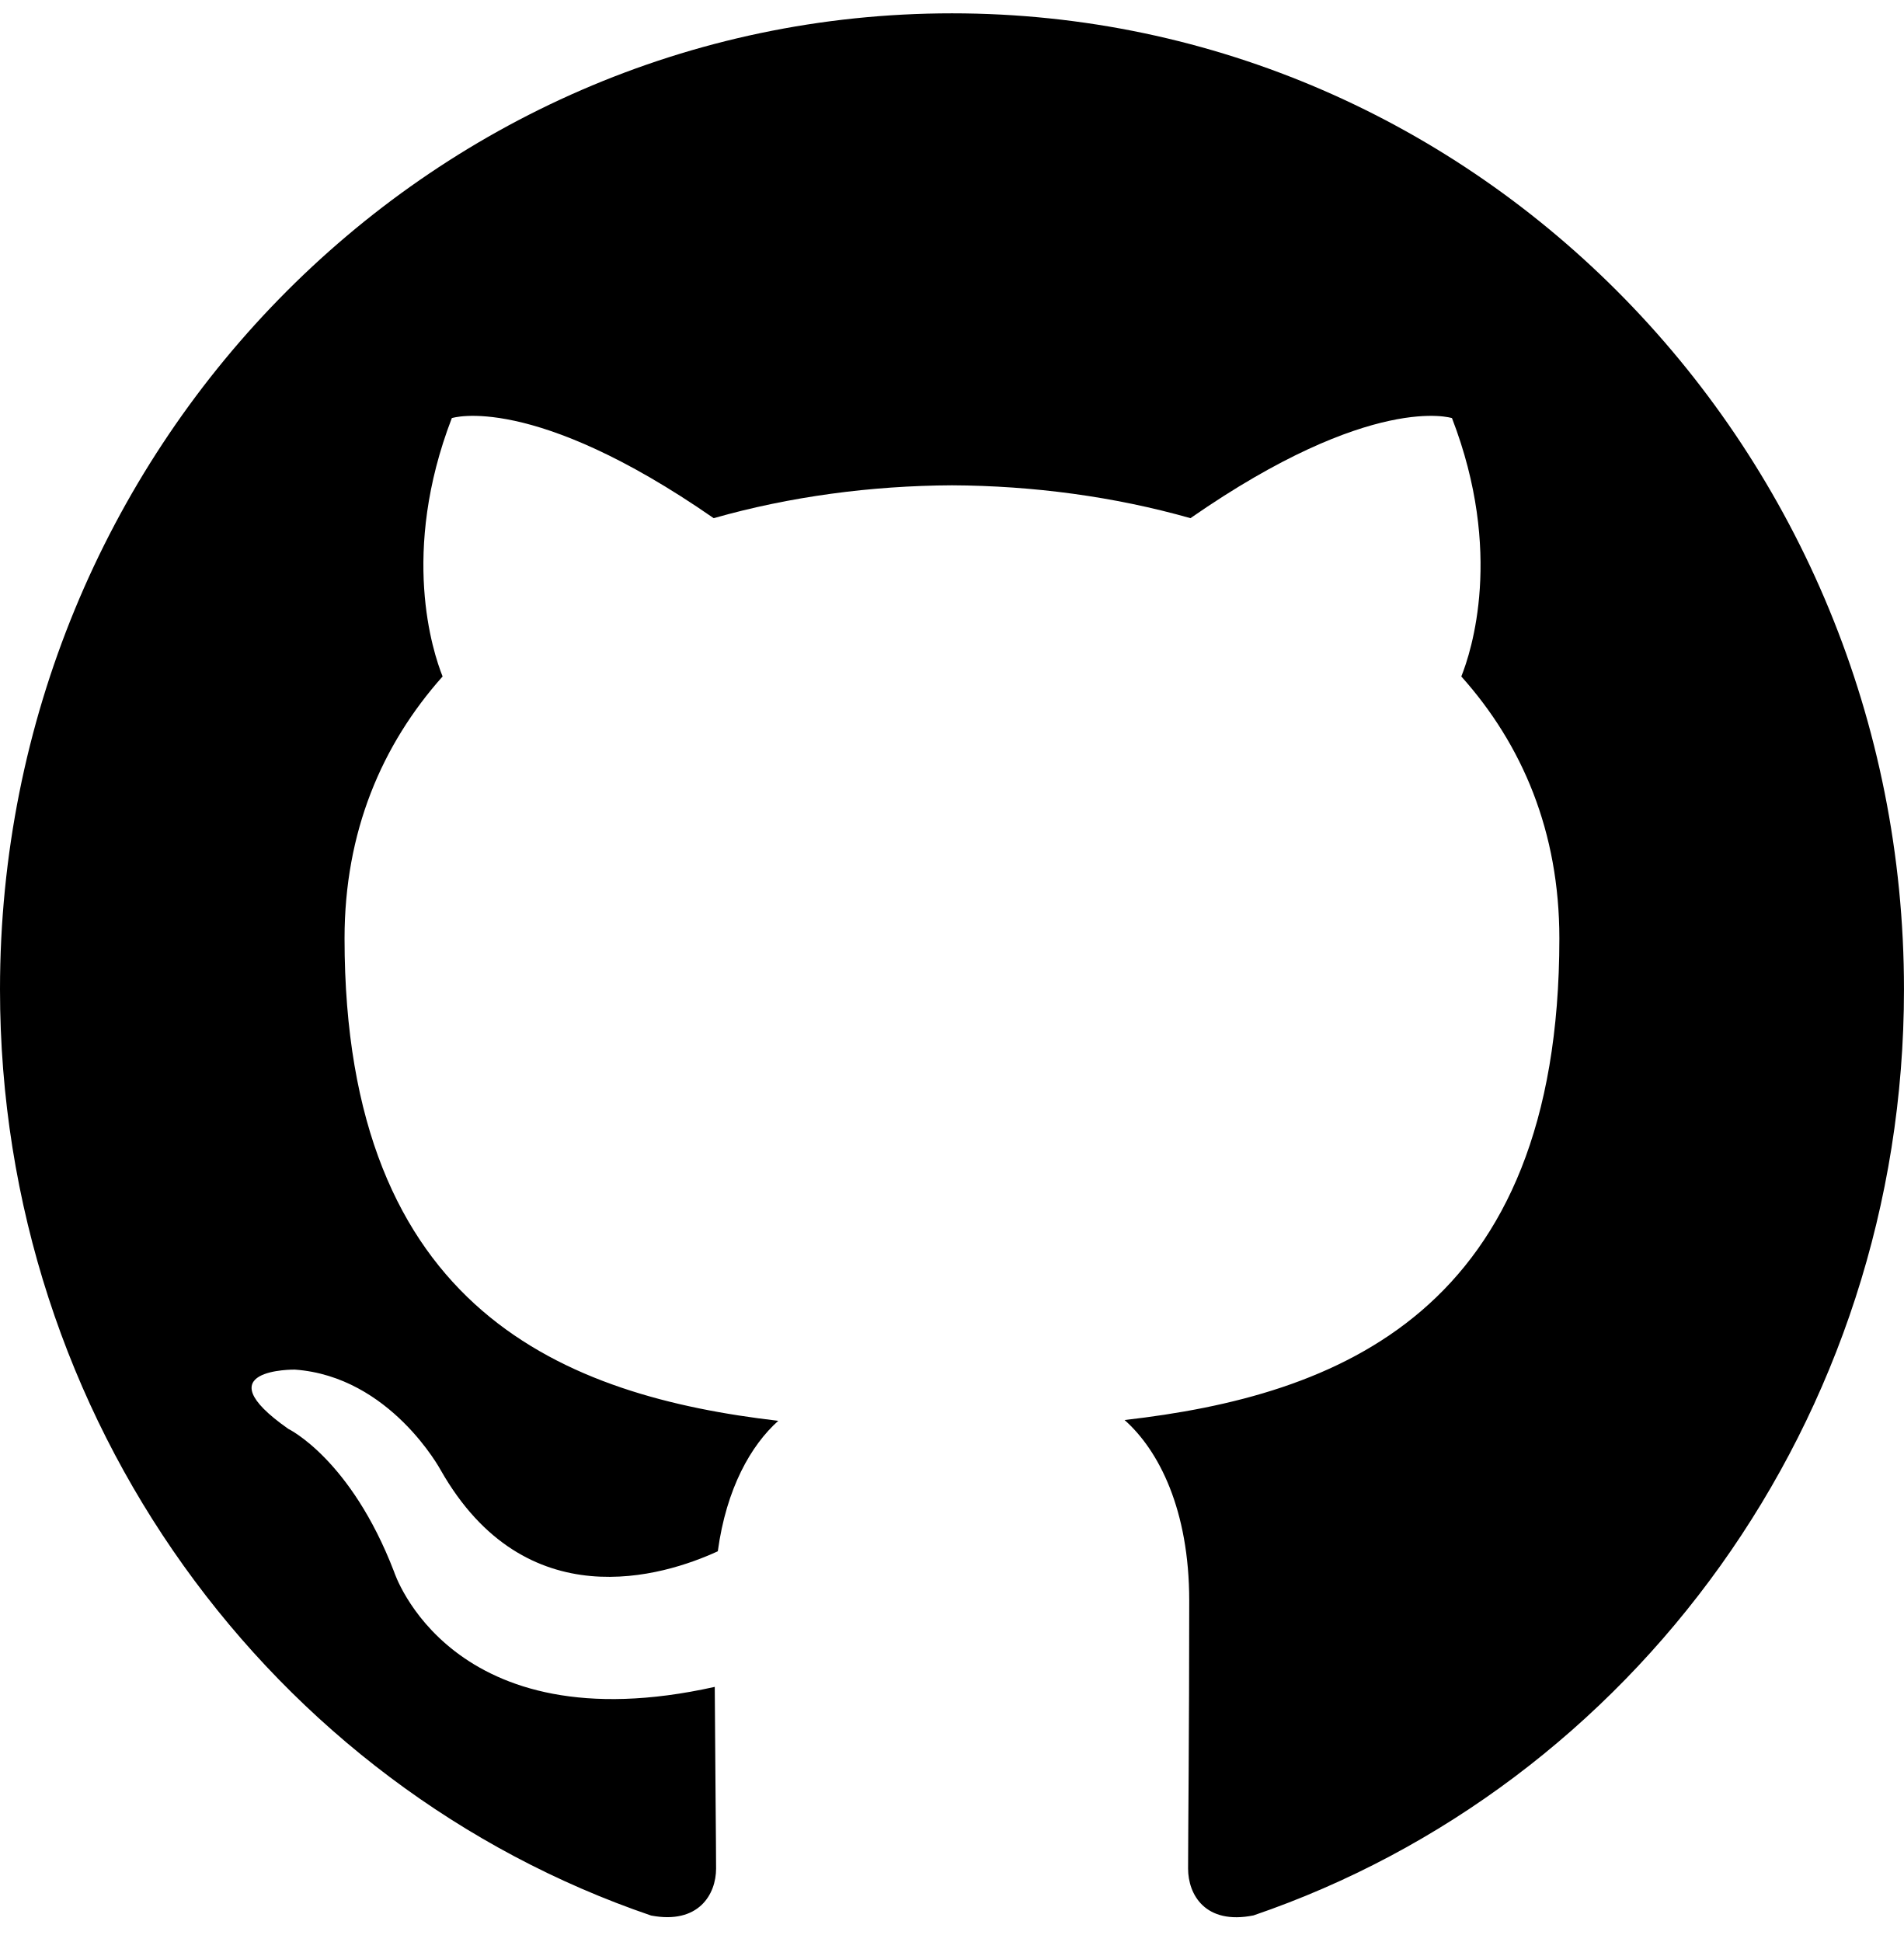
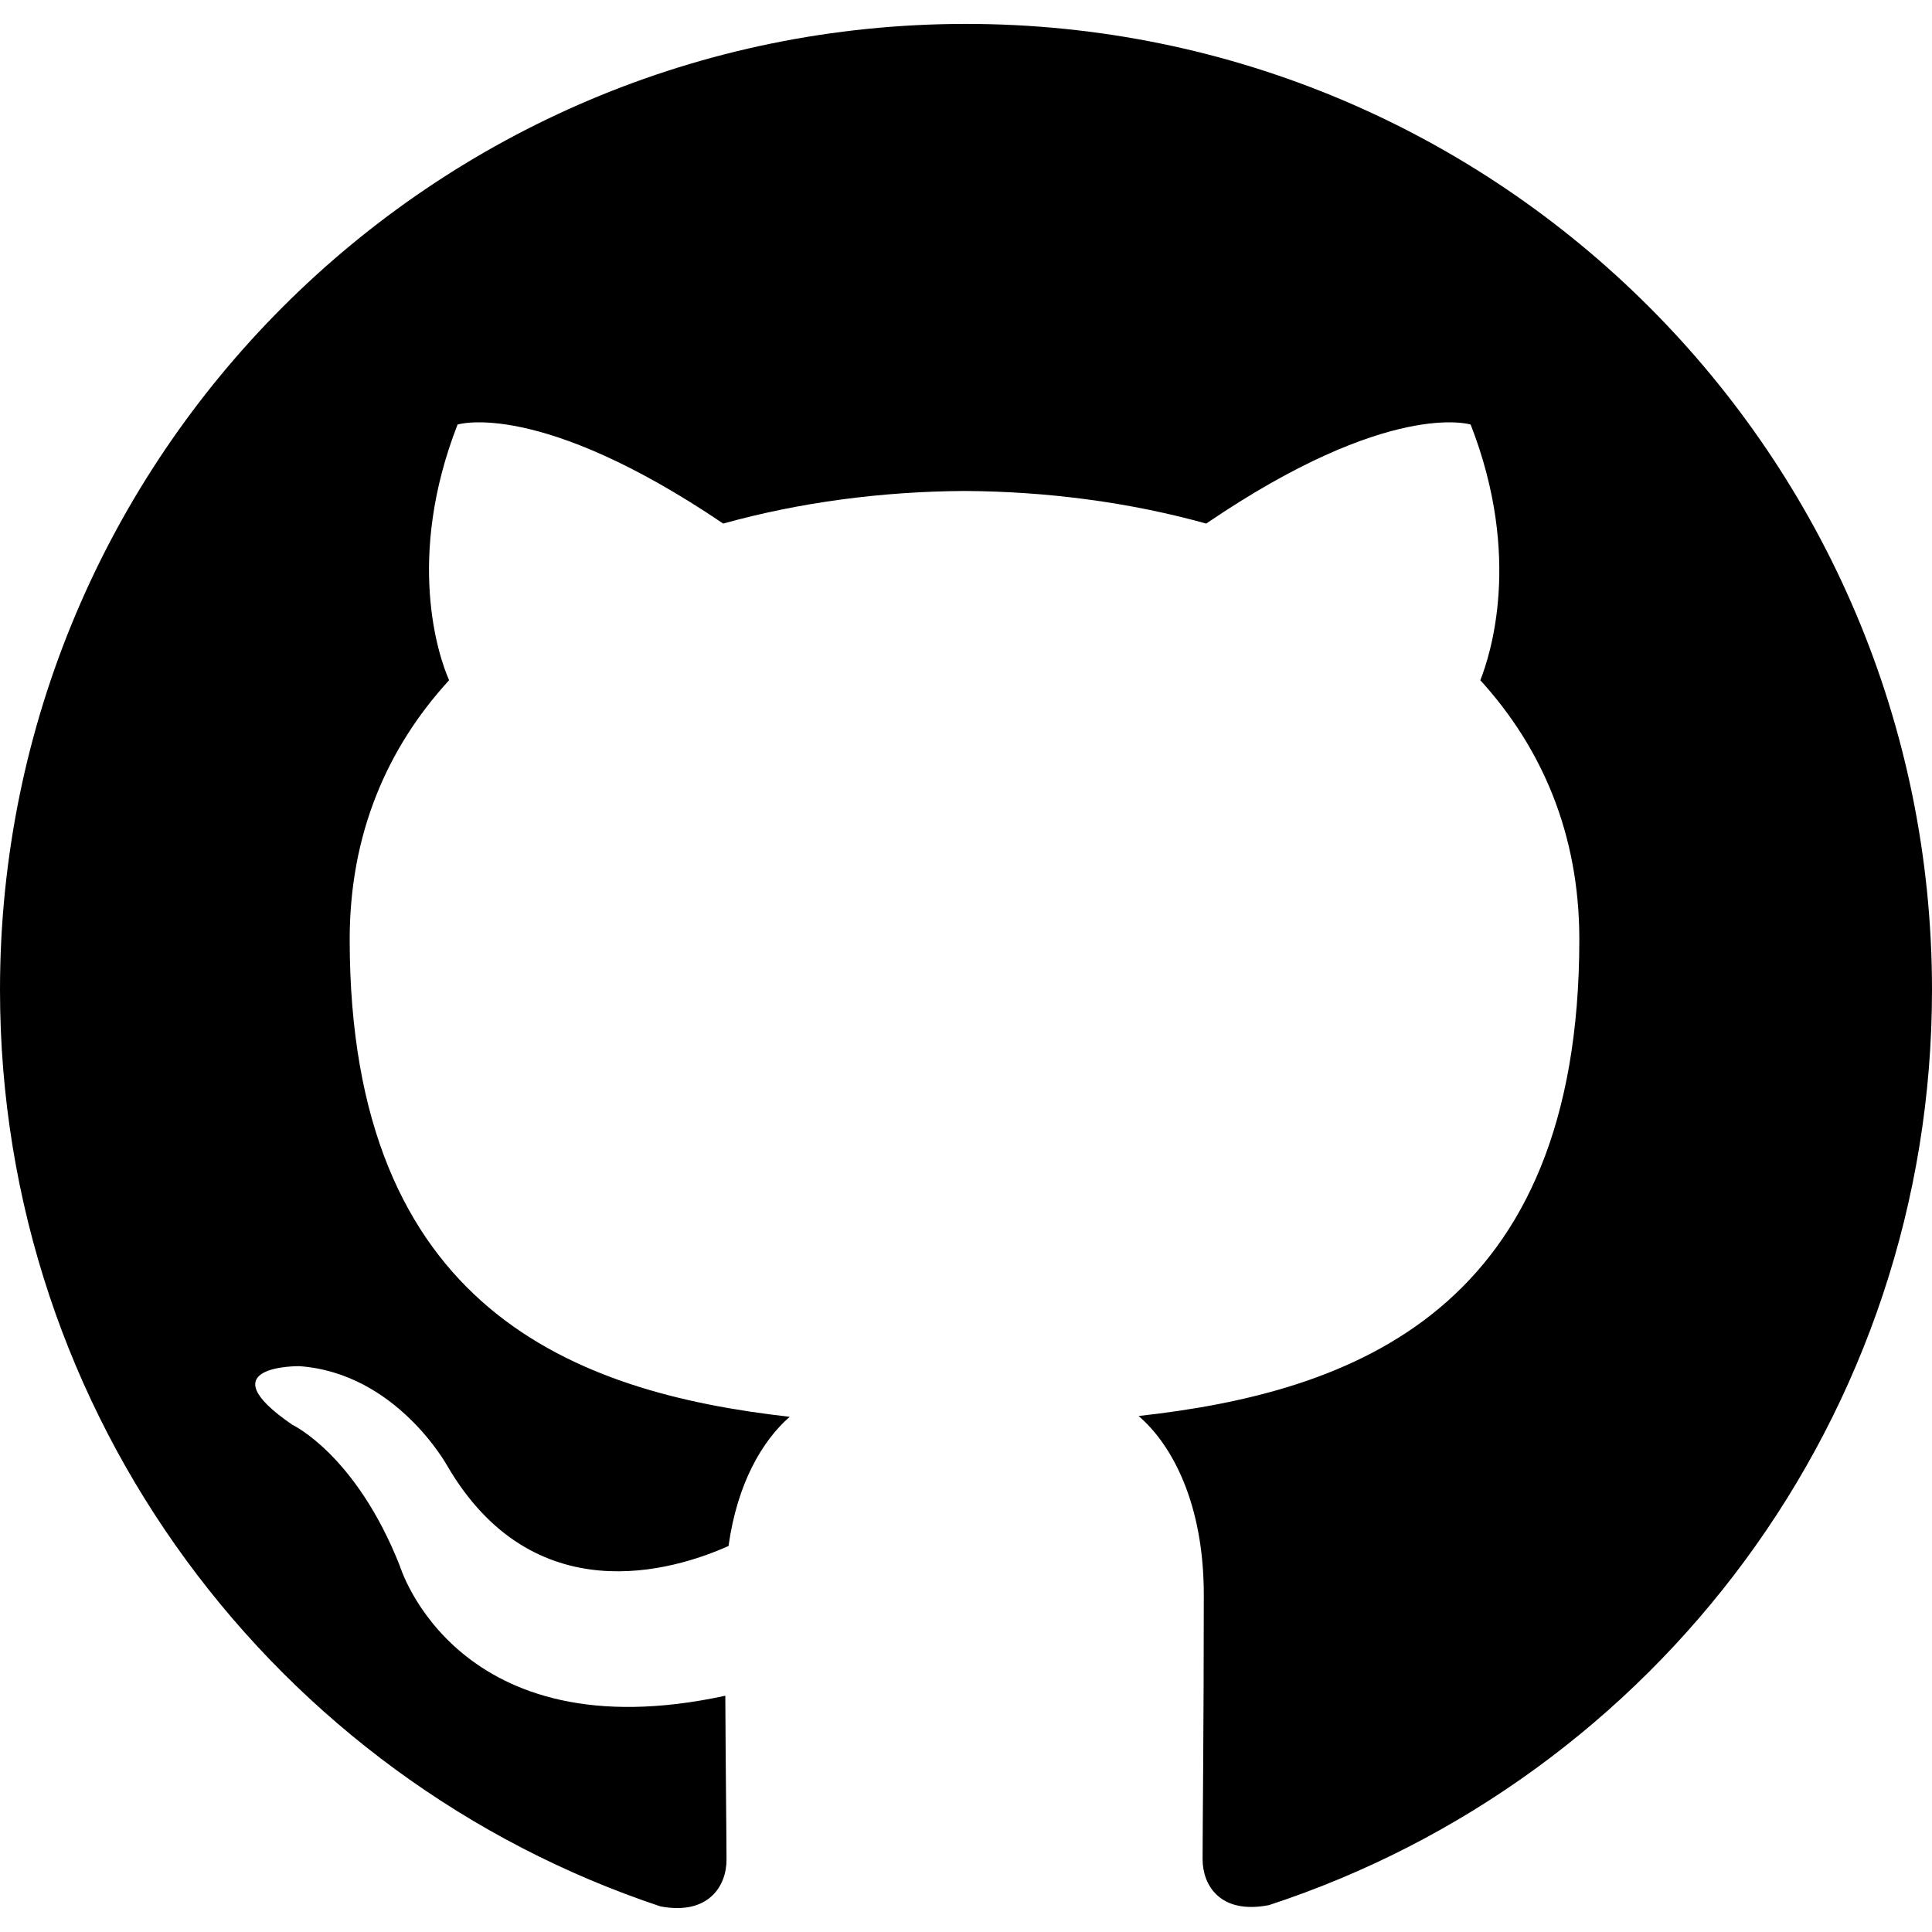
- <svg xmlns="http://www.w3.org/2000/svg" width="50" height="51" viewBox="0 0 50 51" fill="none">
-   <path fill-rule="evenodd" clip-rule="evenodd" d="M25 0.35C38.807 0.35 50 11.825 50 25.982C50 37.305 42.845 46.91 32.917 50.302C31.65 50.555 31.2 49.754 31.2 49.072C31.2 48.227 31.23 45.467 31.23 42.037C31.23 39.647 30.43 38.087 29.532 37.292C35.1 36.657 40.95 34.489 40.95 24.644C40.95 21.844 39.98 19.559 38.375 17.765C38.635 17.117 39.492 14.51 38.13 10.98C38.13 10.98 36.035 10.293 31.262 13.608C29.265 13.04 27.125 12.755 25 12.745C22.875 12.755 20.738 13.04 18.742 13.608C13.965 10.293 11.865 10.98 11.865 10.98C10.508 14.51 11.365 17.117 11.623 17.765C10.025 19.559 9.048 21.844 9.048 24.644C9.048 34.464 14.885 36.665 20.438 37.313C19.723 37.953 19.075 39.082 18.85 40.739C17.425 41.394 13.805 42.528 11.575 38.611C11.575 38.611 10.252 36.148 7.742 35.968C7.742 35.968 5.305 35.935 7.572 37.525C7.572 37.525 9.21 38.313 10.348 41.275C10.348 41.275 11.815 45.85 18.77 44.3C18.782 46.443 18.805 48.462 18.805 49.072C18.805 49.749 18.345 50.542 17.098 50.305C7.162 46.917 0 37.307 0 25.982C0 11.825 11.195 0.35 25 0.35Z" fill="black" />
+ <svg xmlns="http://www.w3.org/2000/svg" role="img" viewBox="0 0 24 24">
+   <path d="M12 .297c-6.63 0-12 5.373-12 12 0 5.303 3.438 9.8 8.205 11.385.6.113.82-.258.82-.577 0-.285-.01-1.04-.015-2.04-3.338.724-4.042-1.61-4.042-1.61C4.422 18.07 3.633 17.7 3.633 17.7c-1.087-.744.084-.729.084-.729 1.205.084 1.838 1.236 1.838 1.236 1.07 1.835 2.809 1.305 3.495.998.108-.776.417-1.305.76-1.605-2.665-.3-5.466-1.332-5.466-5.93 0-1.31.465-2.38 1.235-3.22-.135-.303-.54-1.523.105-3.176 0 0 1.005-.322 3.3 1.23.96-.267 1.98-.399 3-.405 1.02.006 2.04.138 3 .405 2.28-1.552 3.285-1.23 3.285-1.23.645 1.653.24 2.873.12 3.176.765.84 1.23 1.91 1.23 3.22 0 4.61-2.805 5.625-5.475 5.92.42.36.81 1.096.81 2.22 0 1.606-.015 2.896-.015 3.286 0 .315.21.69.825.57C20.565 22.092 24 17.592 24 12.297c0-6.627-5.373-12-12-12" fill="currentColor" />
</svg>
